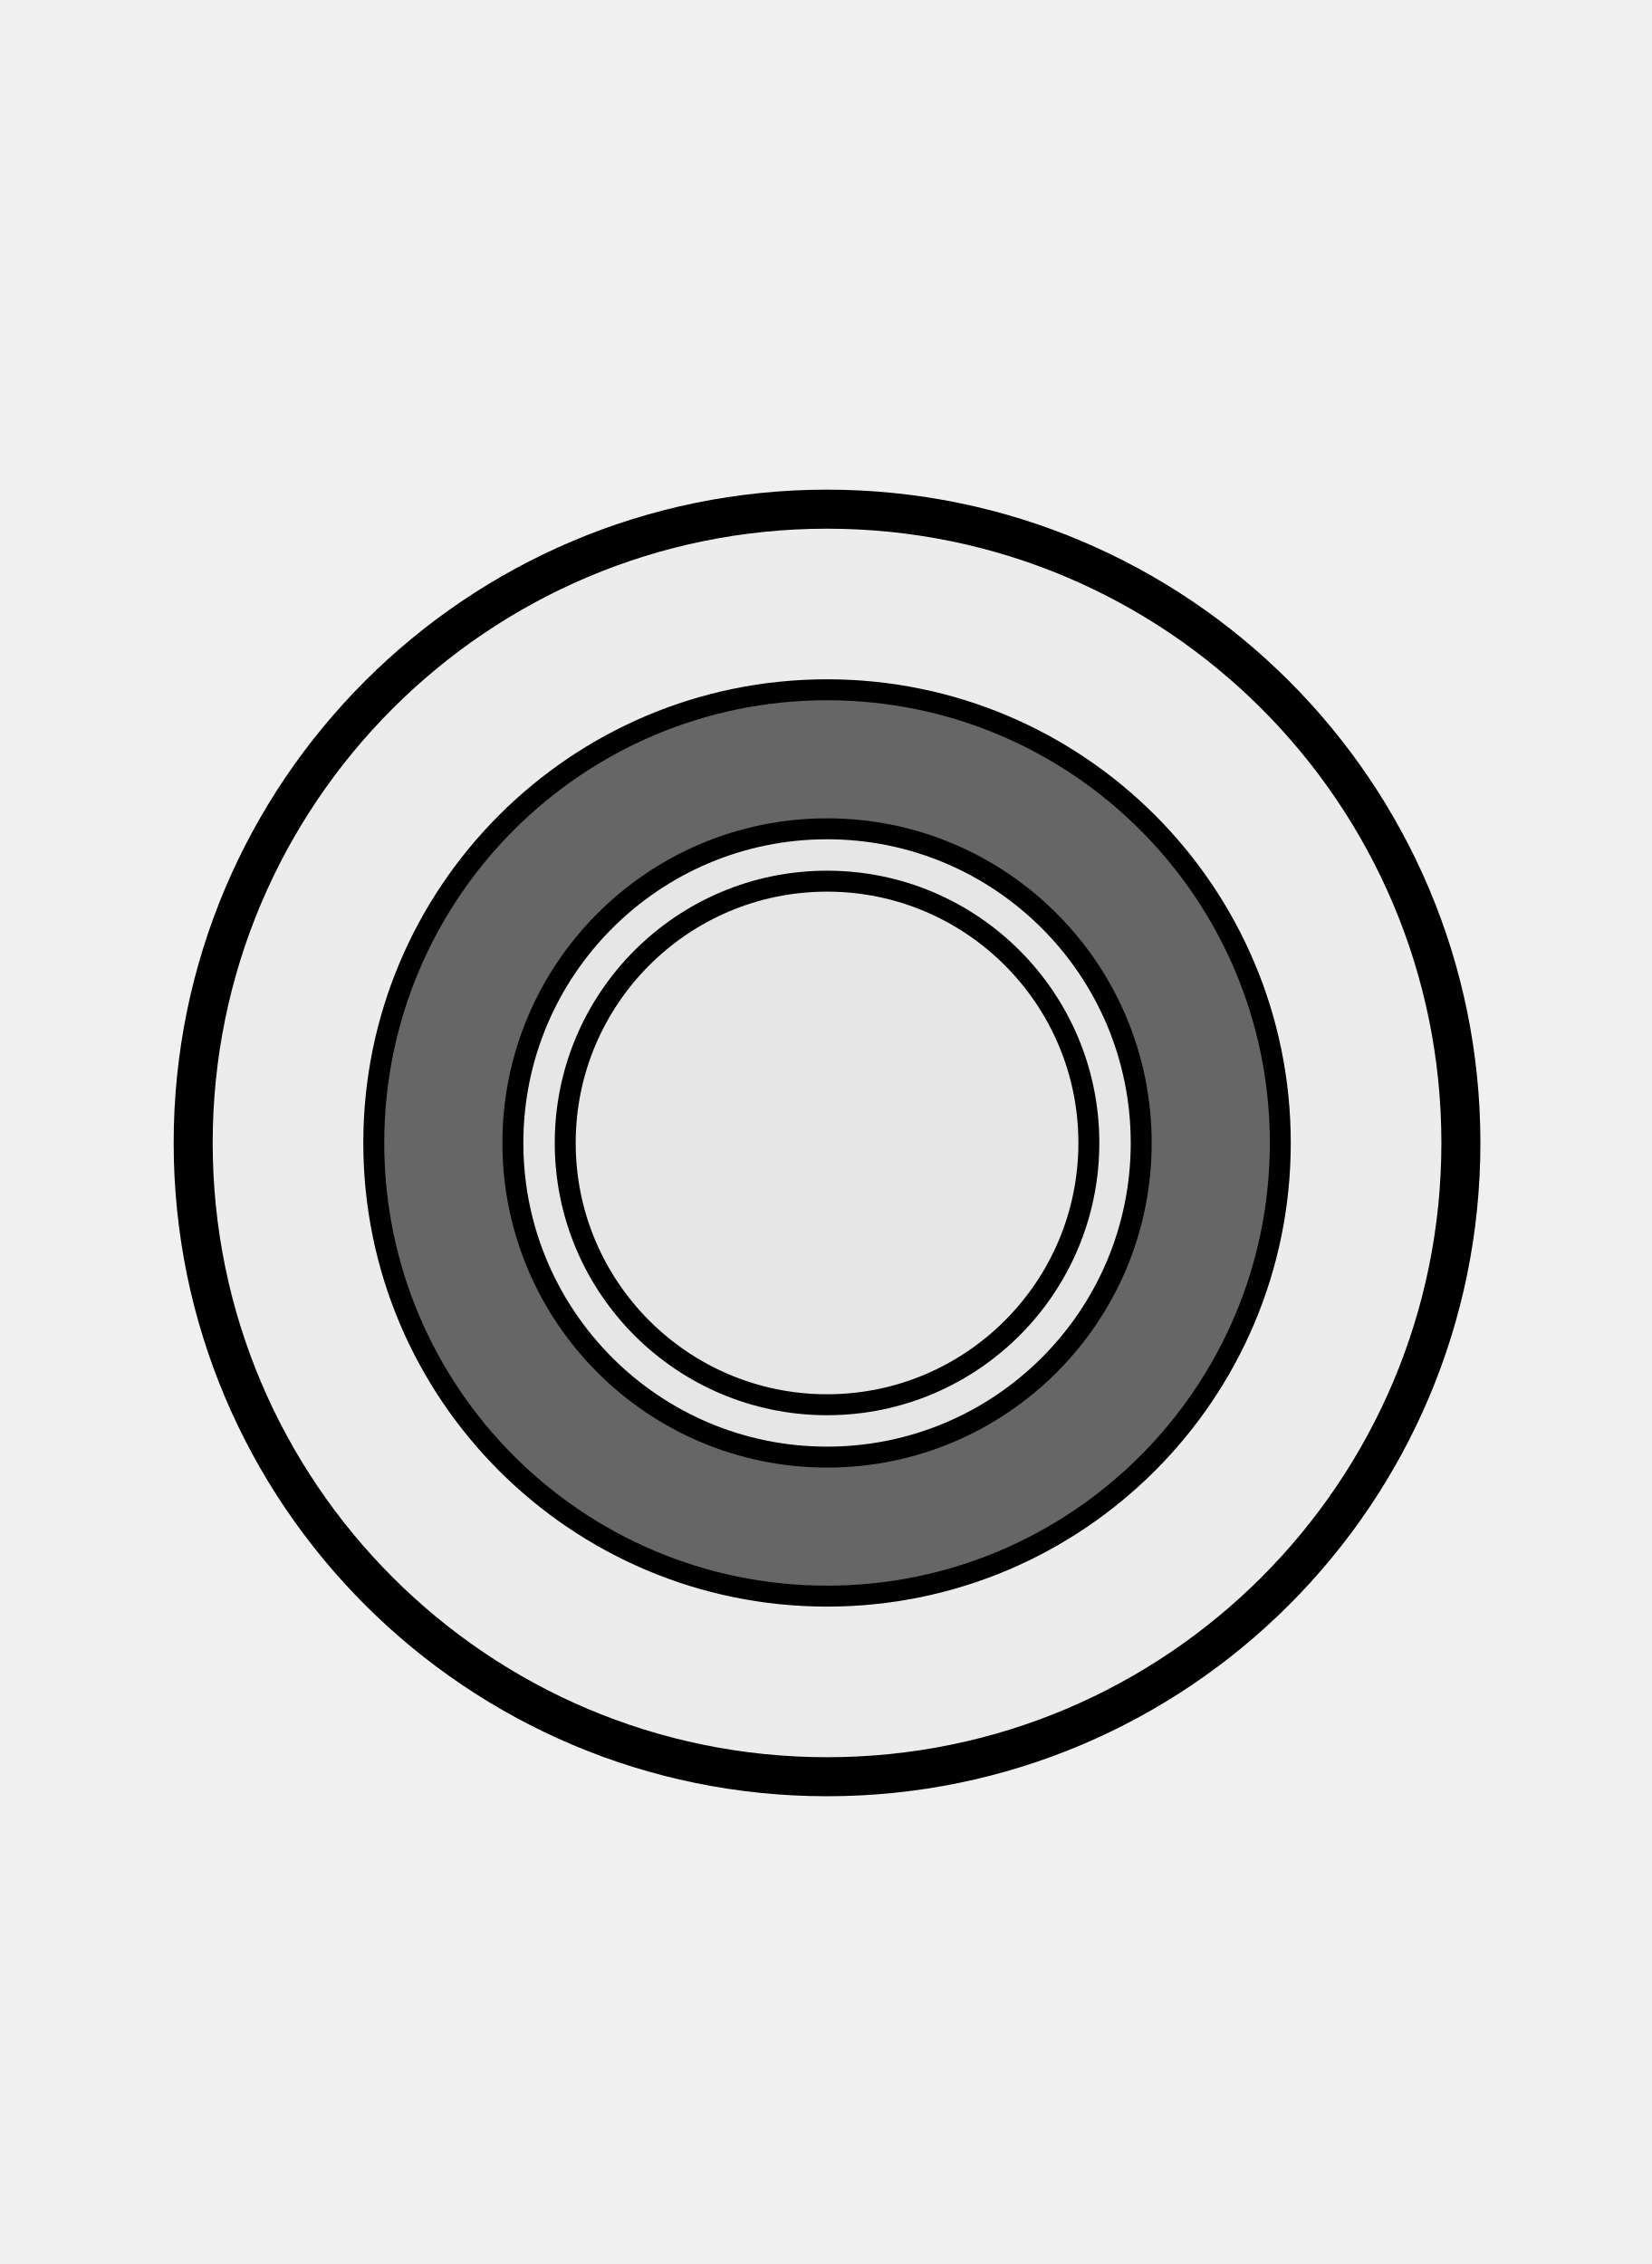
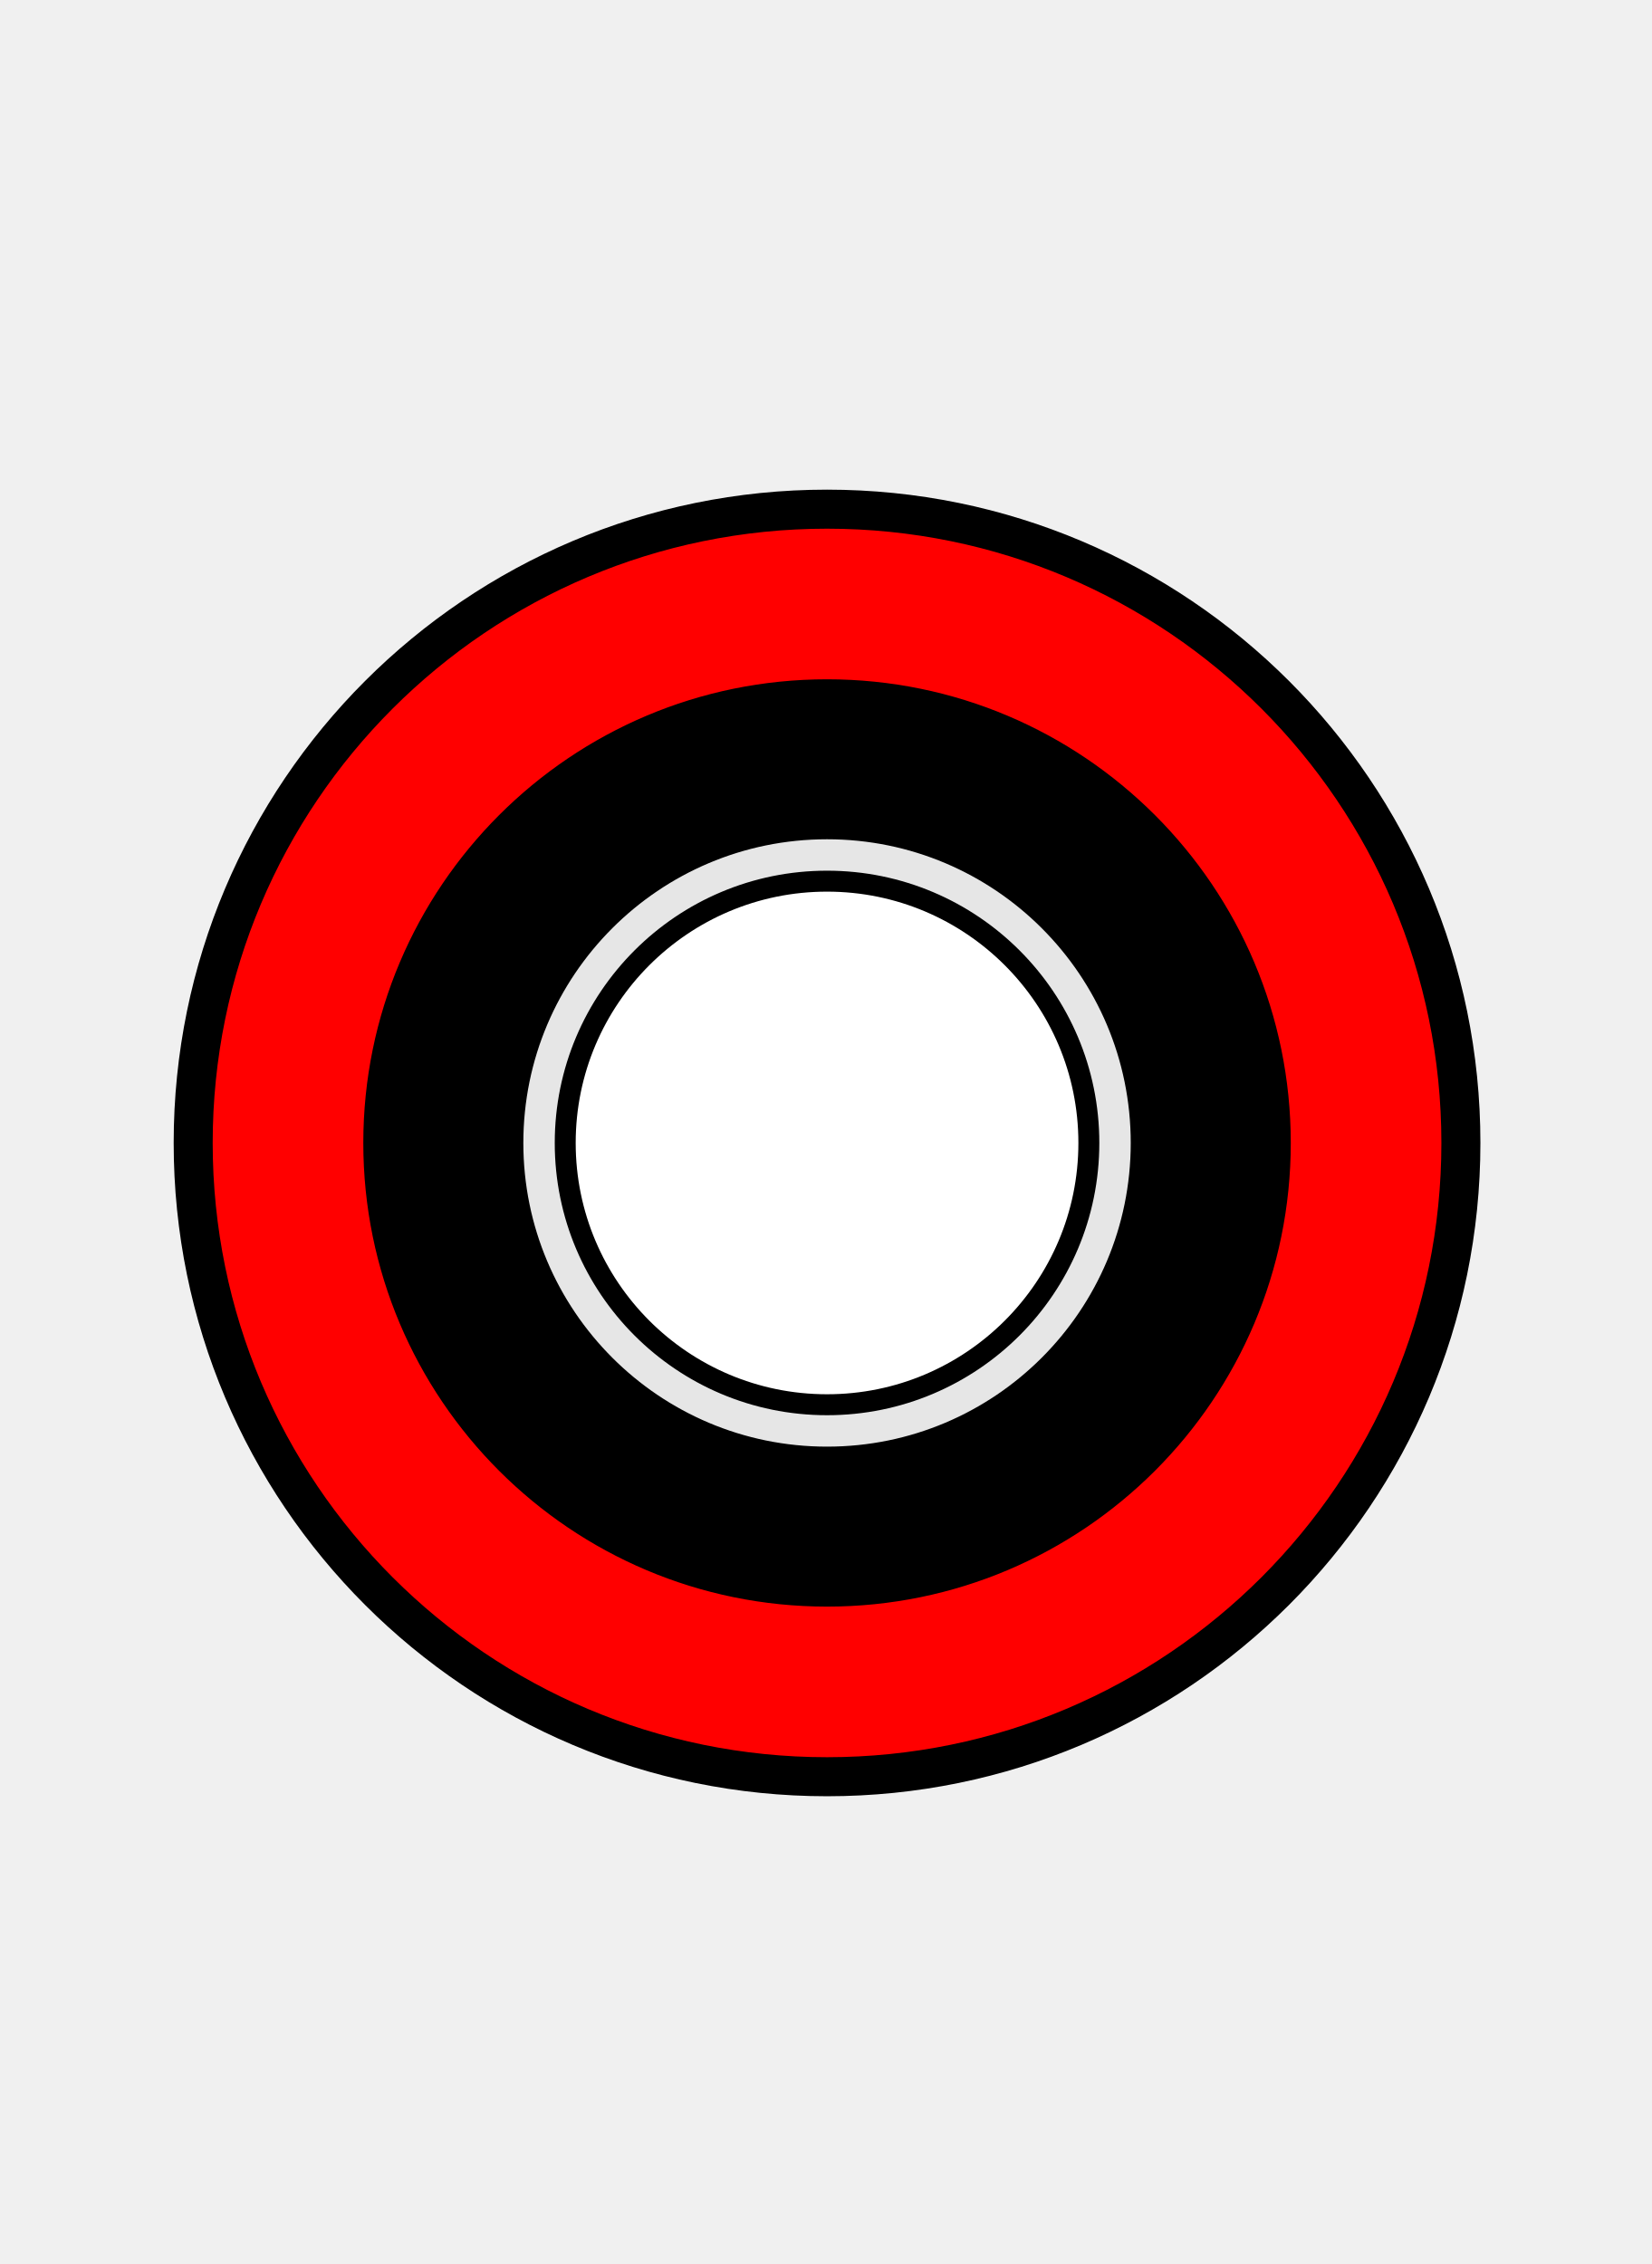
- <svg xmlns="http://www.w3.org/2000/svg" width="8.467mm" height="11.611mm" viewBox="0 0 8.467 11.611" version="1.1" id="svg20198">
+ <svg xmlns="http://www.w3.org/2000/svg" id="svg20198" version="1.1" viewBox="0 0 8.467 11.611" height="11.611mm" width="8.467mm">
  <defs id="defs20192" />
-   <g id="layer1" transform="translate(-80.57476,-112.9462)">
-     <g transform="matrix(0.3351484,0,0,-0.3352954,-224.0132,506.0039)" id="g20169" style="stroke-width:1.052">
-       <g transform="matrix(0.9950149,0,0,0.9950778,32.58576,3.859904)" id="g20169-3" style="stroke-width:1.113">
-         <ellipse style="fill:#ececec;fill-opacity:1;stroke:#000000;stroke-width:0.6;stroke-linecap:square;stroke-linejoin:round;stroke-miterlimit:4;stroke-dasharray:none;stroke-dashoffset:0;stroke-opacity:1;paint-order:markers fill stroke" id="path5084" cx="-893.337" cy="1156.624" rx="9.747" ry="9.742" transform="scale(-1,1)" />
-         <ellipse style="fill:#666666;fill-opacity:1;stroke:#000000;stroke-width:0.322;stroke-linecap:square;stroke-linejoin:round;stroke-miterlimit:4;stroke-dasharray:none;stroke-dashoffset:0;stroke-opacity:1;paint-order:markers fill stroke" id="path5086" cx="-893.337" cy="1156.624" rx="6.97" ry="6.966" transform="scale(-1,1)" />
-         <ellipse style="fill:#e6e6e6;fill-opacity:1;stroke:#000000;stroke-width:0.322;stroke-linecap:square;stroke-linejoin:round;stroke-miterlimit:4;stroke-dasharray:none;stroke-dashoffset:0;stroke-opacity:1;paint-order:markers fill stroke" id="path5092" cx="-893.337" cy="1156.624" rx="4.831" ry="4.829" transform="scale(-1,1)" />
-         <ellipse style="opacity:1;fill:#e6e6e6;fill-opacity:1;stroke:#000000;stroke-width:0.322;stroke-linecap:square;stroke-linejoin:round;stroke-miterlimit:4;stroke-dasharray:none;stroke-dashoffset:0;stroke-opacity:1;paint-order:markers fill stroke" id="path5109" cx="893.337" cy="-1156.624" rx="4.026" ry="4.024" transform="scale(1,-1)" />
+   <g transform="translate(-80.57476,-112.9462)" id="layer1">
+     <g style="stroke-width:1.052" id="g20169" transform="matrix(0.3351484,0,0,-0.3352954,-224.0132,506.0039)">
+       <g style="stroke-width:1.113" id="g20169-3" transform="matrix(0.9950149,0,0,0.9950778,32.58576,3.859904)">
+         <ellipse transform="scale(-1,1)" ry="9.742" rx="9.747" cy="1156.624" cx="-893.337" id="path5084" style="fill:#ff0000;fill-opacity:1;stroke:#000000;stroke-width:0.6;stroke-linecap:square;stroke-linejoin:round;stroke-miterlimit:4;stroke-dasharray:none;stroke-dashoffset:0;stroke-opacity:1;paint-order:markers fill stroke" />
+         <ellipse transform="scale(-1,1)" ry="6.966" rx="6.97" cy="1156.624" cx="-893.337" id="path5086" style="fill:#000000;fill-opacity:1;stroke:#000000;stroke-width:0.322;stroke-linecap:square;stroke-linejoin:round;stroke-miterlimit:4;stroke-dasharray:none;stroke-dashoffset:0;stroke-opacity:1;paint-order:markers fill stroke" />
+         <ellipse transform="scale(-1,1)" ry="4.829" rx="4.831" cy="1156.624" cx="-893.337" id="path5092" style="fill:#e6e6e6;fill-opacity:1;stroke:#000000;stroke-width:0.322;stroke-linecap:square;stroke-linejoin:round;stroke-miterlimit:4;stroke-dasharray:none;stroke-dashoffset:0;stroke-opacity:1;paint-order:markers fill stroke" />
+         <ellipse transform="scale(1,-1)" ry="4.024" rx="4.026" cy="-1156.624" cx="893.337" id="path5109" style="opacity:1;fill:#ffffff;fill-opacity:1;stroke:#000000;stroke-width:0.322;stroke-linecap:square;stroke-linejoin:round;stroke-miterlimit:4;stroke-dasharray:none;stroke-dashoffset:0;stroke-opacity:1;paint-order:markers fill stroke" />
      </g>
    </g>
  </g>
</svg>
